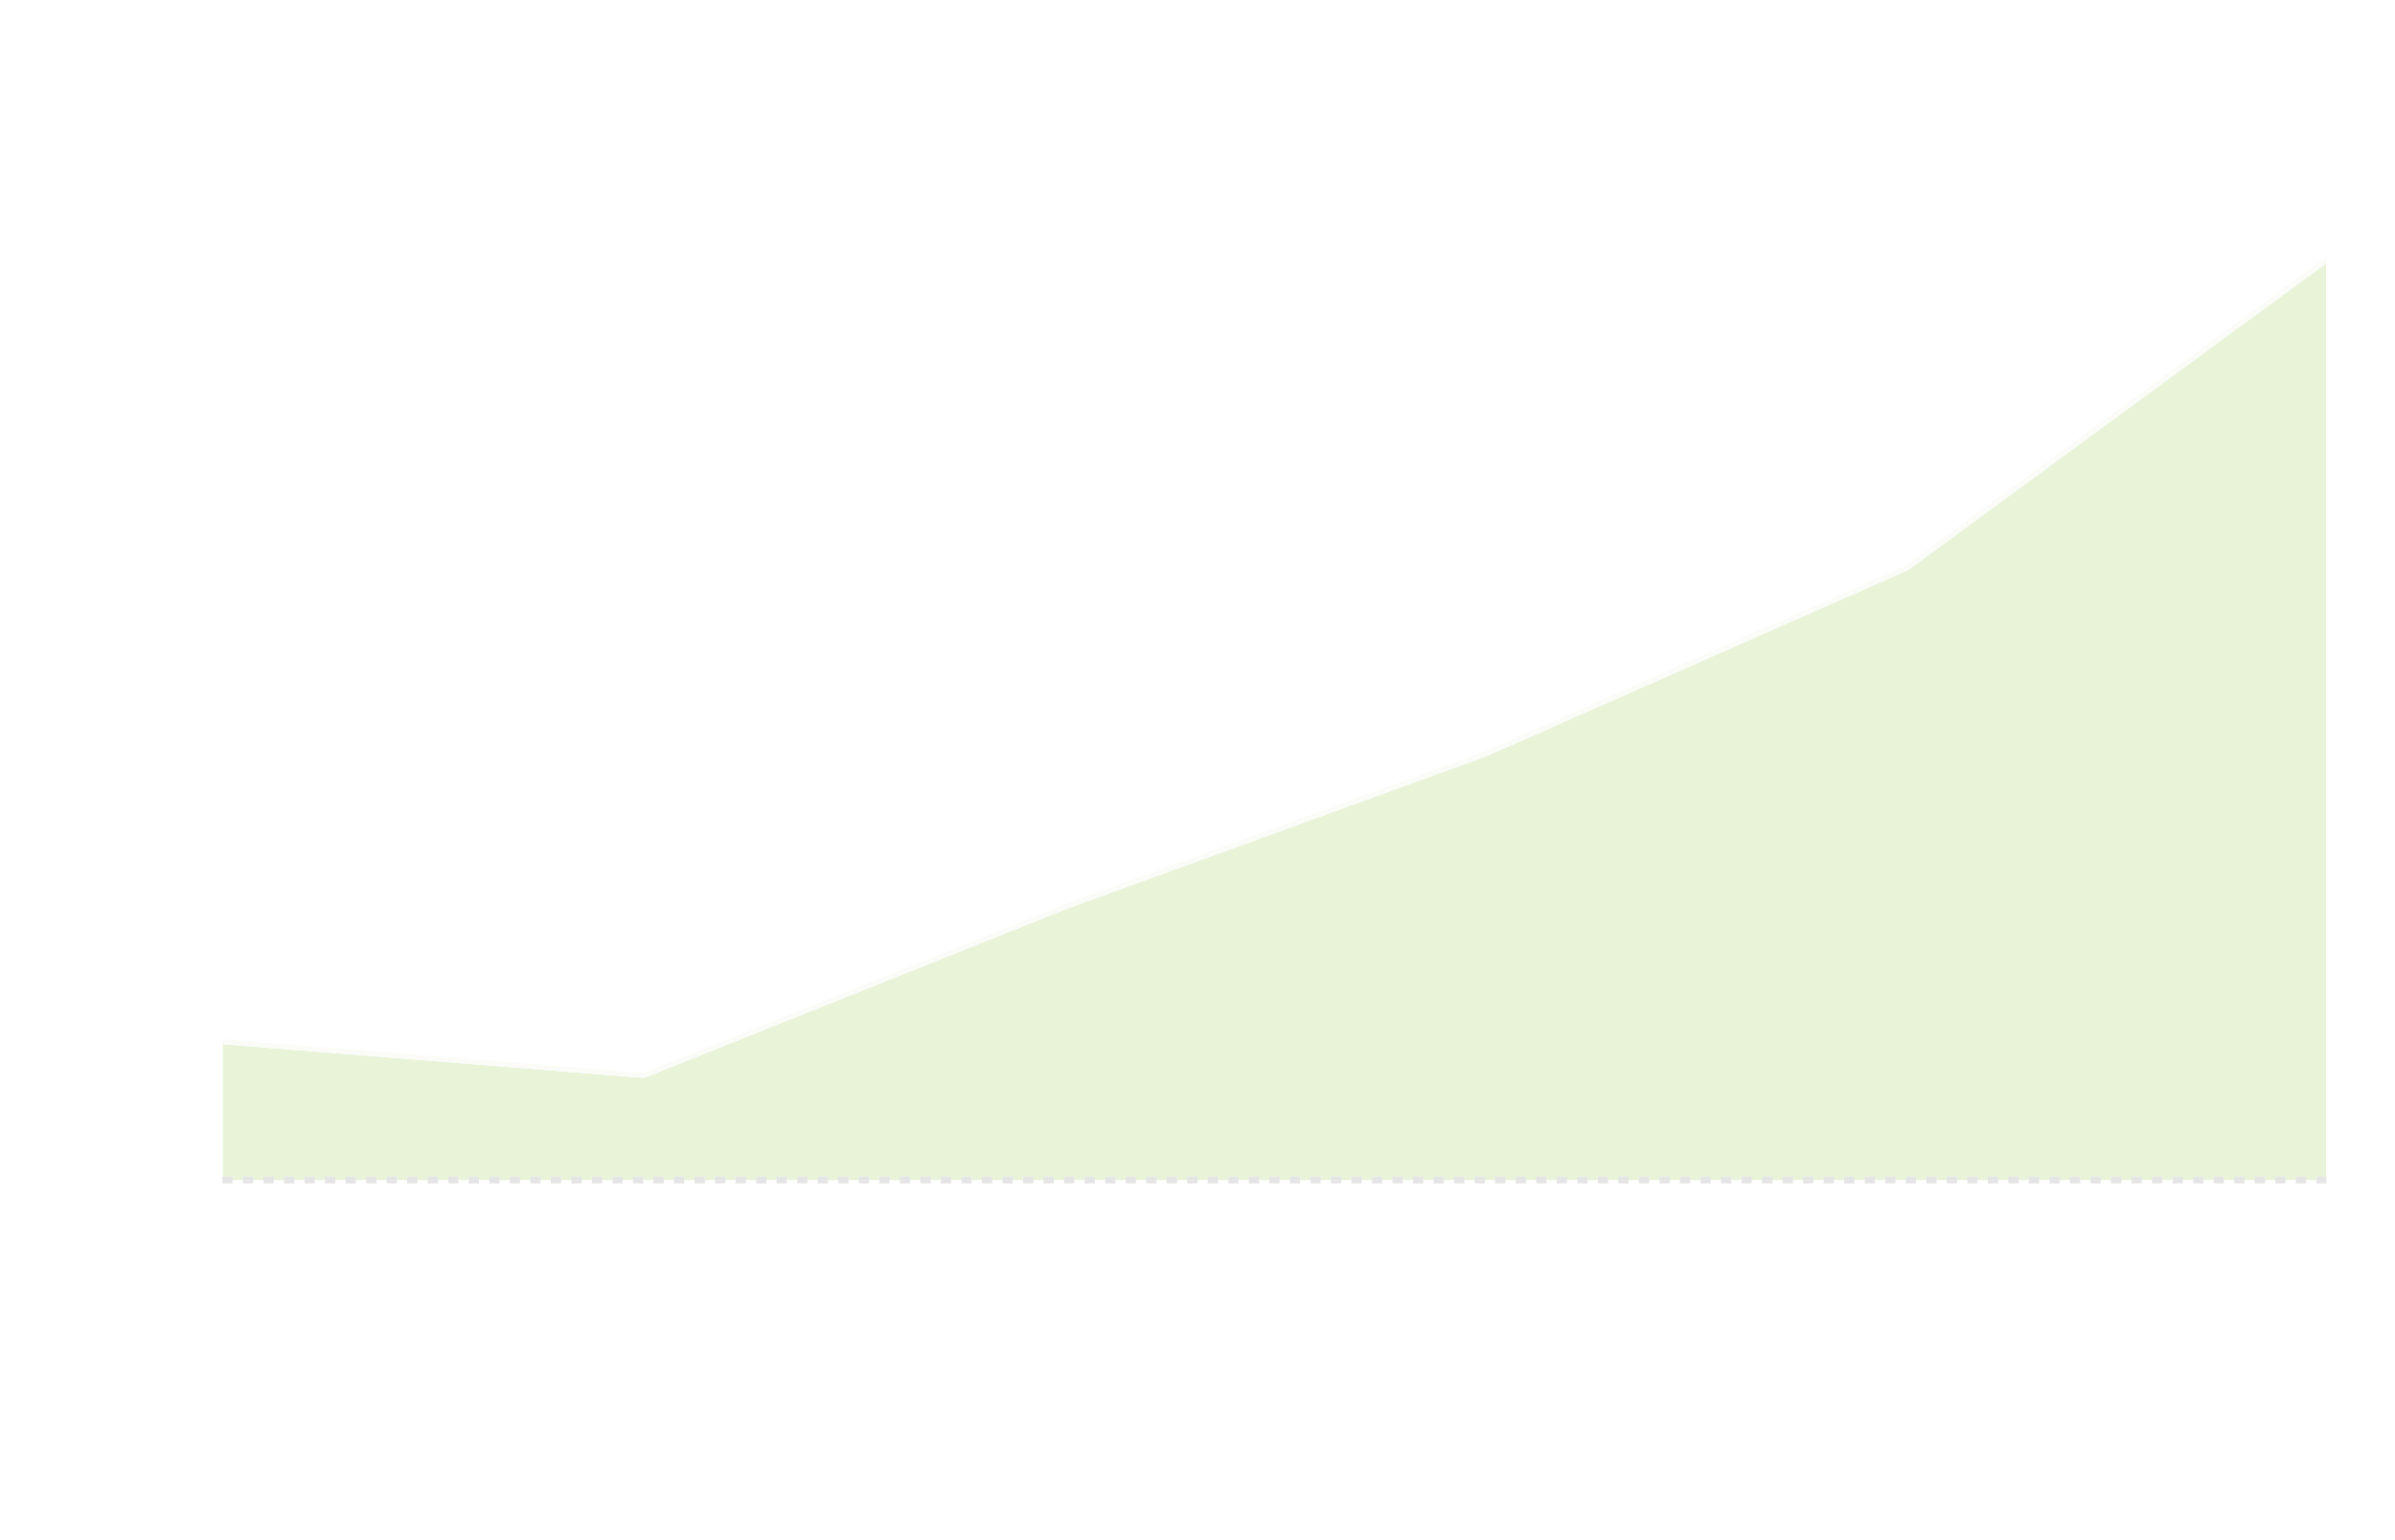
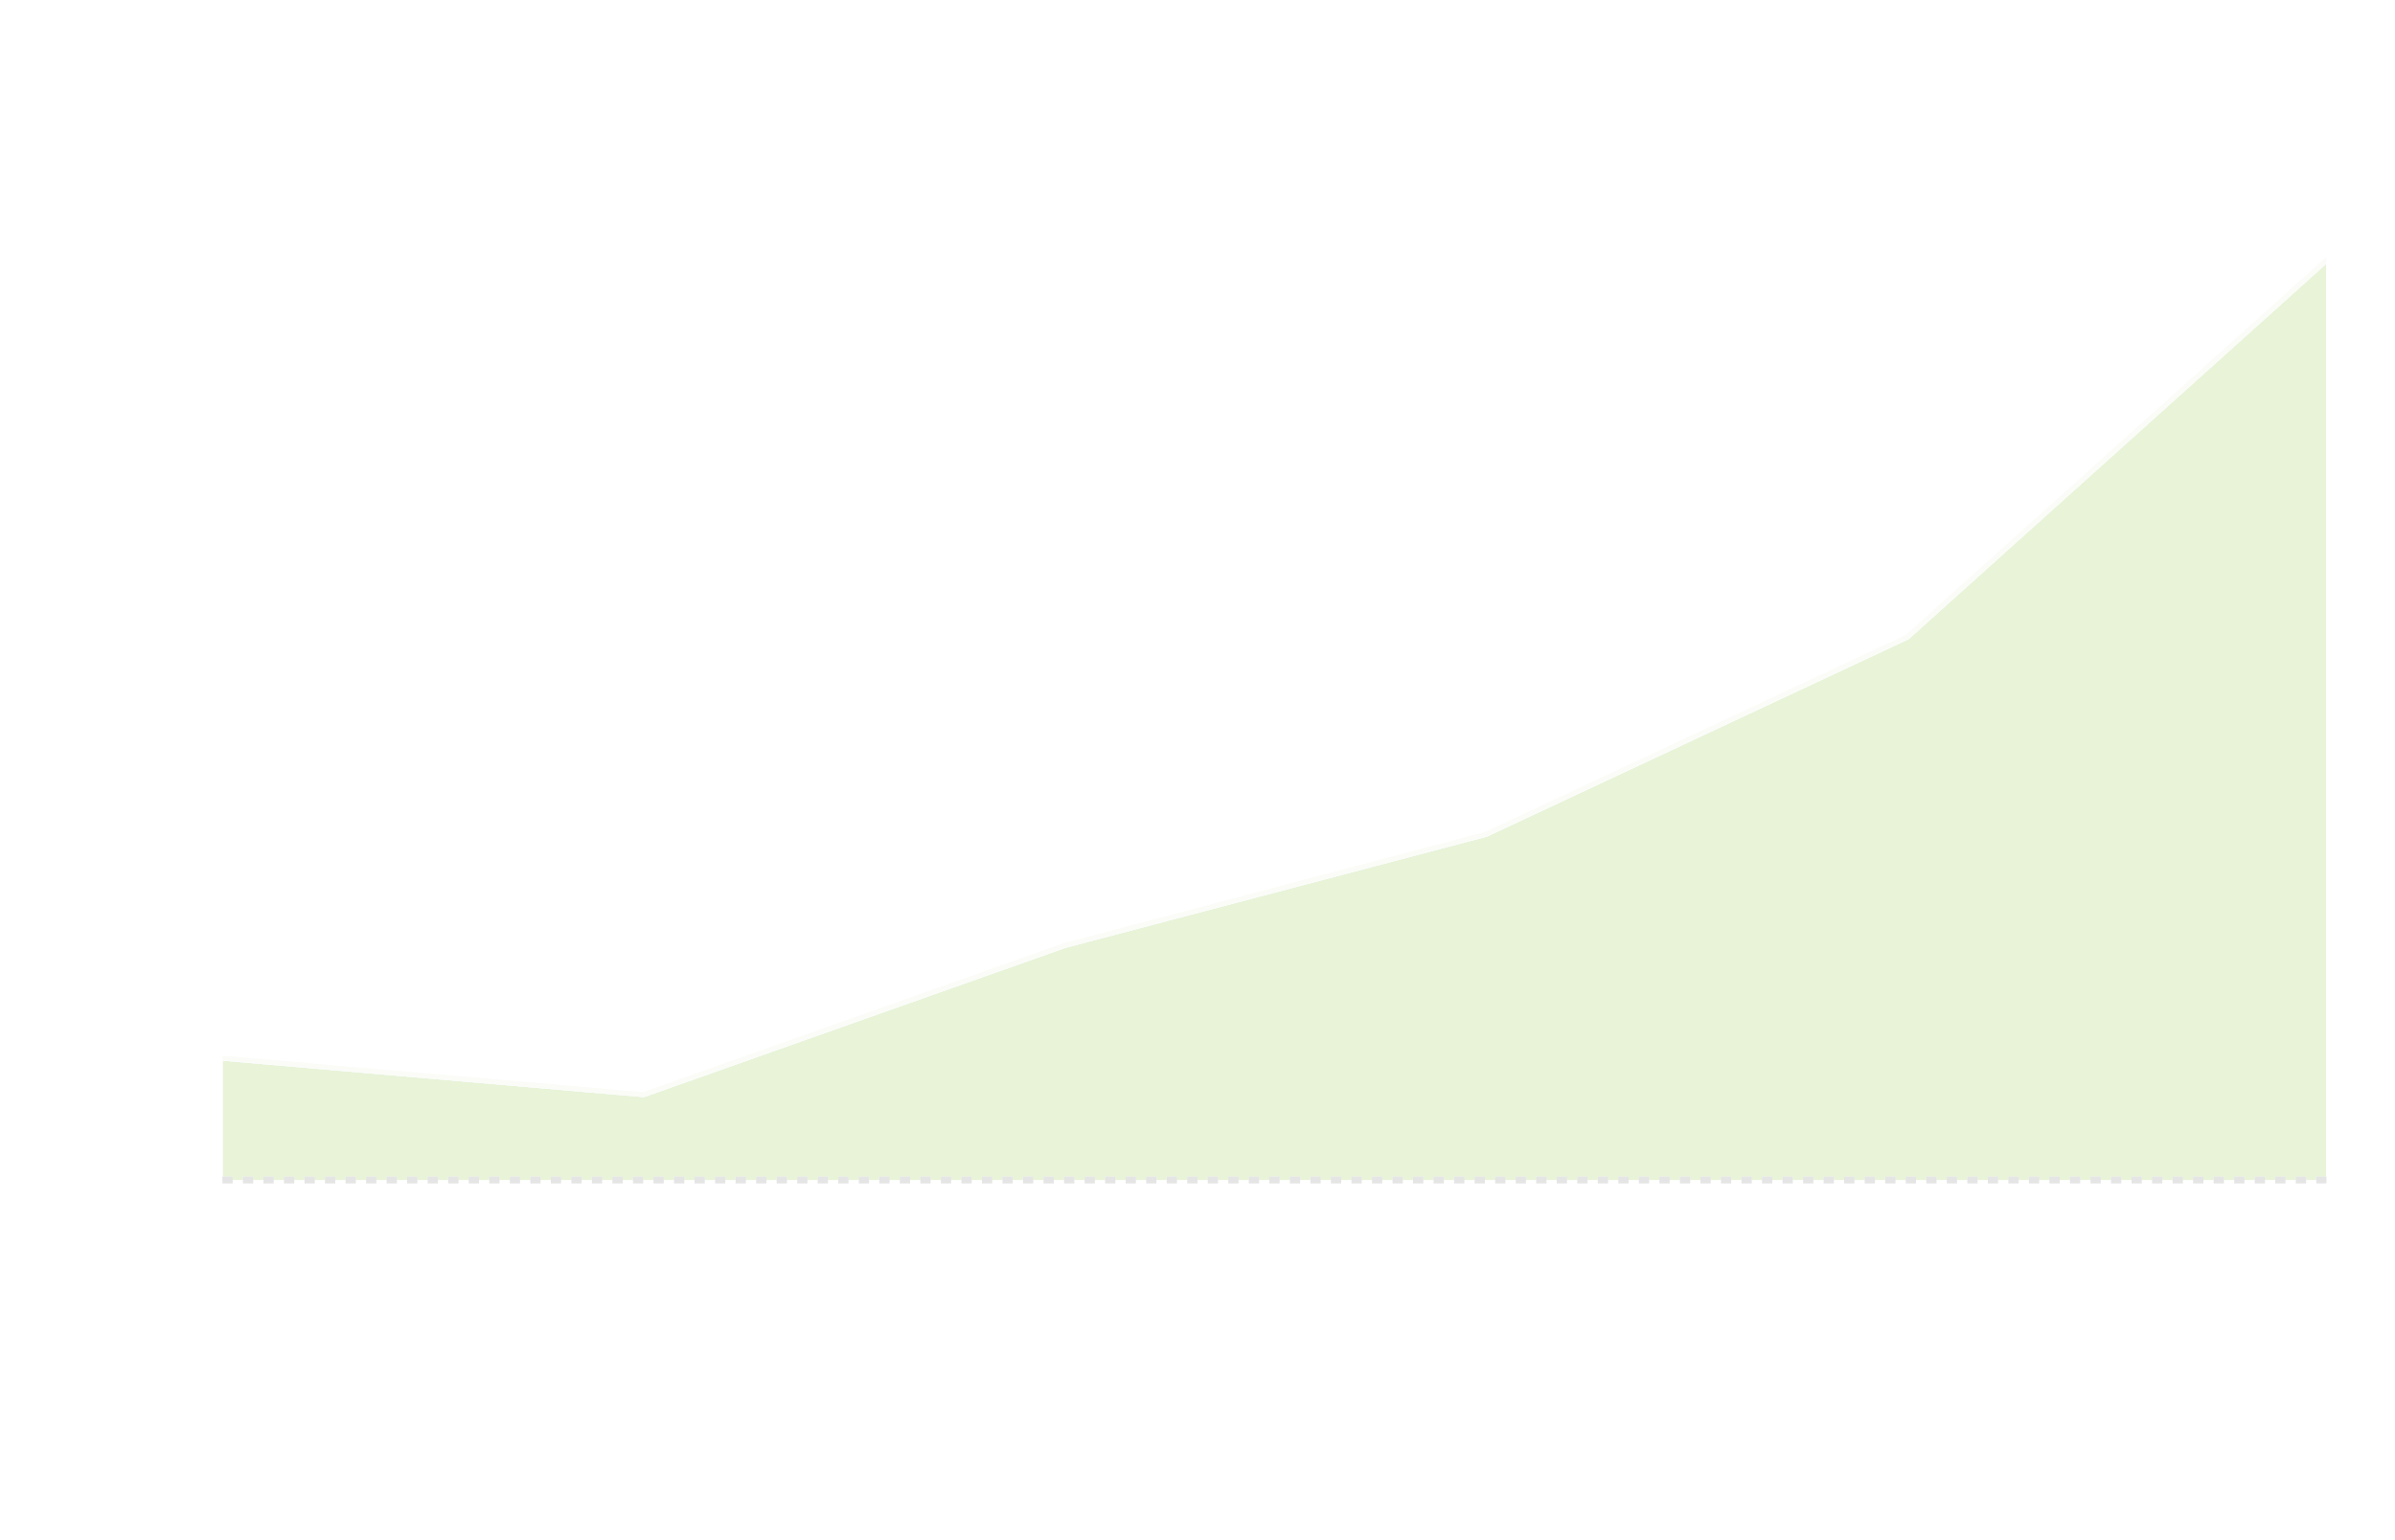
<svg xmlns="http://www.w3.org/2000/svg" class="main-svg" width="700" height="450" style="" viewBox="0 0 700 450">
-   <rect x="0" y="0" width="700" height="450" style="fill: rgb(0, 0, 0); fill-opacity: 0;" />
-   <defs id="defs-49d8e9">
-     <style type="text/css">
+   <style type="text/css">
          svg { filter: invert(100%) hue-rotate(180deg); background-color: transparent !important; }
          image { filter: invert(100%) hue-rotate(180deg) saturate(1.25); }
      </style>
+   <rect x="0" y="0" width="700" height="450" style="fill: rgb(0, 0, 0); fill-opacity: 0;" />
+   <defs id="defs-dfb85d">
    <g class="clips">
-       <clipPath id="clip49d8e9xyplot" class="plotclip">
+       <clipPath id="clipdfb85dxyplot" class="plotclip">
        <rect width="615" height="300" />
      </clipPath>
-       <clipPath class="axesclip" id="clip49d8e9x">
+       <clipPath class="axesclip" id="clipdfb85dx">
        <rect x="65" y="0" width="615" height="450" />
      </clipPath>
-       <clipPath class="axesclip" id="clip49d8e9y">
+       <clipPath class="axesclip" id="clipdfb85dy">
        <rect x="0" y="60" width="700" height="300" />
      </clipPath>
-       <clipPath class="axesclip" id="clip49d8e9xy">
+       <clipPath class="axesclip" id="clipdfb85dxy">
        <rect x="65" y="60" width="615" height="300" />
      </clipPath>
    </g>
    <g class="gradients" />
    <g class="patterns" />
  </defs>
  <g class="bglayer">
    <rect class="bg" x="65" y="60" width="615" height="300" style="fill: rgb(0, 0, 0); fill-opacity: 0; stroke-width: 0;" />
  </g>
  <g class="layer-below">
    <g class="imagelayer" />
    <g class="shapelayer" />
  </g>
  <g class="cartesianlayer">
    <g class="subplot xy">
      <g class="layer-subplot">
        <g class="shapelayer" />
        <g class="imagelayer" />
      </g>
      <g class="minor-gridlayer">
        <g class="x" />
        <g class="y" />
      </g>
      <g class="gridlayer">
        <g class="x" />
        <g class="y" />
      </g>
      <g class="zerolinelayer" />
      <g class="layer-between">
        <g class="shapelayer" />
        <g class="imagelayer" />
      </g>
      <path class="xlines-below" />
      <path class="ylines-below" />
      <g class="overlines-below" />
      <g class="xaxislayer-below" />
      <g class="yaxislayer-below" />
      <g class="overaxes-below" />
      <g class="overplot">
-         <g class="xy" transform="translate(65,60)" clip-path="url(#clip49d8e9xyplot)">
+         <g class="xy" transform="translate(65,60)" clip-path="url(#clipdfb85dxyplot)">
          <g class="scatterlayer mlayer">
-             <g class="trace scatter trace95d349" style="stroke-miterlimit: 2; opacity: 1;">
+             <g class="trace scatter trace67a516" style="stroke-miterlimit: 2; opacity: 1;">
              <g class="fills" />
              <g class="errorbars" />
              <g class="lines">
-                 <path class="js-line" d="M0,243.74L123,253.6L246,204.39L369,159.63L492,105.29L615,15" style="vector-effect: none; fill: none; stroke: rgb(0, 0, 0); stroke-opacity: 1; stroke-width: 3px; opacity: 1;" />
+                 <path class="js-line" d="M0,248.58L123,259.23L246,215.66L369,183.2L492,125.6L615,15" style="vector-effect: none; fill: none; stroke: rgb(0, 0, 0); stroke-opacity: 1; stroke-width: 3px; opacity: 1;" />
              </g>
              <g class="points" />
              <g class="text" />
            </g>
-             <g class="trace scatter tracee0c670" style="stroke-miterlimit: 2; opacity: 1;">
+             <g class="trace scatter trace555cb8" style="stroke-miterlimit: 2; opacity: 1;">
              <g class="fills">
                <g>
-                   <path class="js-fill" d="M0,243.74L123,253.6L246,204.39L369,159.63L492,105.29L615,15L615,285L0,285Z" style="fill: rgb(139, 196, 59); fill-opacity: 0.25; stroke-width: 0;" />
+                   <path class="js-fill" d="M0,248.58L123,259.23L246,215.66L369,183.2L492,125.6L615,15L615,285L0,285Z" style="fill: rgb(139, 196, 59); fill-opacity: 0.25; stroke-width: 0;" />
                </g>
              </g>
              <g class="errorbars" />
              <g class="lines">
-                 <path class="js-line" d="M0,243.74L123,253.6L246,204.39L369,159.63L492,105.29L615,15L615,285L0,285" style="vector-effect: none; fill: none; stroke: rgb(239, 85, 59); stroke-opacity: 1; stroke-width: 0px; opacity: 1;" />
+                 <path class="js-line" d="M0,248.58L123,259.23L246,215.66L369,183.2L492,125.6L615,15L615,285L0,285" style="vector-effect: none; fill: none; stroke: rgb(239, 85, 59); stroke-opacity: 1; stroke-width: 0px; opacity: 1;" />
              </g>
              <g class="points" />
              <g class="text" />
            </g>
          </g>
        </g>
      </g>
      <path class="xlines-above crisp" d="M64,360.5H681M64,59.5H681" style="fill: none; stroke-width: 1px; stroke: rgb(0, 0, 0); stroke-opacity: 1;" />
      <path class="ylines-above crisp" d="M64.5,60V360M680.5,60V360" style="fill: none; stroke-width: 1px; stroke: rgb(0, 0, 0); stroke-opacity: 1;" />
      <g class="overlines-above" />
      <g class="xaxislayer-above">
        <path class="xtick ticks crisp" d="M0,361v5" transform="translate(65,0)" style="stroke: rgb(0, 0, 0); stroke-opacity: 1; stroke-width: 1px;" />
        <path class="xtick ticks crisp" d="M0,361v5" transform="translate(188,0)" style="stroke: rgb(0, 0, 0); stroke-opacity: 1; stroke-width: 1px;" />
        <path class="xtick ticks crisp" d="M0,361v5" transform="translate(311,0)" style="stroke: rgb(0, 0, 0); stroke-opacity: 1; stroke-width: 1px;" />
        <path class="xtick ticks crisp" d="M0,361v5" transform="translate(434,0)" style="stroke: rgb(0, 0, 0); stroke-opacity: 1; stroke-width: 1px;" />
        <path class="xtick ticks crisp" d="M0,361v5" transform="translate(557,0)" style="stroke: rgb(0, 0, 0); stroke-opacity: 1; stroke-width: 1px;" />
        <path class="xtick ticks crisp" d="M0,361v5" transform="translate(680,0)" style="stroke: rgb(0, 0, 0); stroke-opacity: 1; stroke-width: 1px;" />
        <g class="xtick">
          <text text-anchor="middle" x="0" y="380.4" transform="translate(65,0)" style="font-family: 'Open Sans', verdana, arial, sans-serif; font-size: 12px; fill: rgb(0, 0, 0); fill-opacity: 1; white-space: pre; opacity: 1;">1</text>
        </g>
        <g class="xtick">
          <text text-anchor="middle" x="0" y="380.4" style="font-family: 'Open Sans', verdana, arial, sans-serif; font-size: 12px; fill: rgb(0, 0, 0); fill-opacity: 1; white-space: pre; opacity: 1;" transform="translate(188,0)">2</text>
        </g>
        <g class="xtick">
          <text text-anchor="middle" x="0" y="380.4" style="font-family: 'Open Sans', verdana, arial, sans-serif; font-size: 12px; fill: rgb(0, 0, 0); fill-opacity: 1; white-space: pre; opacity: 1;" transform="translate(311,0)">3</text>
        </g>
        <g class="xtick">
          <text text-anchor="middle" x="0" y="380.4" style="font-family: 'Open Sans', verdana, arial, sans-serif; font-size: 12px; fill: rgb(0, 0, 0); fill-opacity: 1; white-space: pre; opacity: 1;" transform="translate(434,0)">4</text>
        </g>
        <g class="xtick">
          <text text-anchor="middle" x="0" y="380.4" style="font-family: 'Open Sans', verdana, arial, sans-serif; font-size: 12px; fill: rgb(0, 0, 0); fill-opacity: 1; white-space: pre; opacity: 1;" transform="translate(557,0)">5</text>
        </g>
        <g class="xtick">
          <text text-anchor="middle" x="0" y="380.4" style="font-family: 'Open Sans', verdana, arial, sans-serif; font-size: 12px; fill: rgb(0, 0, 0); fill-opacity: 1; white-space: pre; opacity: 1;" transform="translate(680,0)">6</text>
        </g>
      </g>
      <g class="yaxislayer-above">
-         <path class="ytick ticks crisp" d="M64,0h-5" transform="translate(0,346.42)" style="stroke: rgb(0, 0, 0); stroke-opacity: 1; stroke-width: 1px;" />
-         <path class="ytick ticks crisp" d="M64,0h-5" transform="translate(0,275.66)" style="stroke: rgb(0, 0, 0); stroke-opacity: 1; stroke-width: 1px;" />
-         <path class="ytick ticks crisp" d="M64,0h-5" transform="translate(0,204.91)" style="stroke: rgb(0, 0, 0); stroke-opacity: 1; stroke-width: 1px;" />
-         <path class="ytick ticks crisp" d="M64,0h-5" transform="translate(0,134.16)" style="stroke: rgb(0, 0, 0); stroke-opacity: 1; stroke-width: 1px;" />
-         <path class="ytick ticks crisp" d="M64,0h-5" transform="translate(0,63.4)" style="stroke: rgb(0, 0, 0); stroke-opacity: 1; stroke-width: 1px;" />
+         <path class="ytick ticks crisp" d="M64,0h-5" transform="translate(0,345.84)" style="stroke: rgb(0, 0, 0); stroke-opacity: 1; stroke-width: 1px;" />
+         <path class="ytick ticks crisp" d="M64,0h-5" transform="translate(0,304.05)" style="stroke: rgb(0, 0, 0); stroke-opacity: 1; stroke-width: 1px;" />
+         <path class="ytick ticks crisp" d="M64,0h-5" transform="translate(0,262.27)" style="stroke: rgb(0, 0, 0); stroke-opacity: 1; stroke-width: 1px;" />
+         <path class="ytick ticks crisp" d="M64,0h-5" transform="translate(0,220.49)" style="stroke: rgb(0, 0, 0); stroke-opacity: 1; stroke-width: 1px;" />
+         <path class="ytick ticks crisp" d="M64,0h-5" transform="translate(0,178.71)" style="stroke: rgb(0, 0, 0); stroke-opacity: 1; stroke-width: 1px;" />
+         <path class="ytick ticks crisp" d="M64,0h-5" transform="translate(0,136.93)" style="stroke: rgb(0, 0, 0); stroke-opacity: 1; stroke-width: 1px;" />
+         <path class="ytick ticks crisp" d="M64,0h-5" transform="translate(0,95.15)" style="stroke: rgb(0, 0, 0); stroke-opacity: 1; stroke-width: 1px;" />
        <g class="ytick">
-           <text text-anchor="end" x="56.6" y="4.2" transform="translate(0,346.42)" style="font-family: 'Open Sans', verdana, arial, sans-serif; font-size: 12px; fill: rgb(0, 0, 0); fill-opacity: 1; white-space: pre; opacity: 1;">0</text>
+           <text text-anchor="end" x="56.6" y="4.2" transform="translate(0,345.84)" style="font-family: 'Open Sans', verdana, arial, sans-serif; font-size: 12px; fill: rgb(0, 0, 0); fill-opacity: 1; white-space: pre; opacity: 1;">0</text>
        </g>
        <g class="ytick">
-           <text text-anchor="end" x="56.6" y="4.2" style="font-family: 'Open Sans', verdana, arial, sans-serif; font-size: 12px; fill: rgb(0, 0, 0); fill-opacity: 1; white-space: pre; opacity: 1;" transform="translate(0,275.66)">50</text>
+           <text text-anchor="end" x="56.6" y="4.2" style="font-family: 'Open Sans', verdana, arial, sans-serif; font-size: 12px; fill: rgb(0, 0, 0); fill-opacity: 1; white-space: pre; opacity: 1;" transform="translate(0,304.05)">50</text>
        </g>
        <g class="ytick">
-           <text text-anchor="end" x="56.6" y="4.2" style="font-family: 'Open Sans', verdana, arial, sans-serif; font-size: 12px; fill: rgb(0, 0, 0); fill-opacity: 1; white-space: pre; opacity: 1;" transform="translate(0,204.91)">100</text>
+           <text text-anchor="end" x="56.6" y="4.2" style="font-family: 'Open Sans', verdana, arial, sans-serif; font-size: 12px; fill: rgb(0, 0, 0); fill-opacity: 1; white-space: pre; opacity: 1;" transform="translate(0,262.27)">100</text>
        </g>
        <g class="ytick">
-           <text text-anchor="end" x="56.6" y="4.2" style="font-family: 'Open Sans', verdana, arial, sans-serif; font-size: 12px; fill: rgb(0, 0, 0); fill-opacity: 1; white-space: pre; opacity: 1;" transform="translate(0,134.16)">150</text>
+           <text text-anchor="end" x="56.6" y="4.2" style="font-family: 'Open Sans', verdana, arial, sans-serif; font-size: 12px; fill: rgb(0, 0, 0); fill-opacity: 1; white-space: pre; opacity: 1;" transform="translate(0,220.49)">150</text>
        </g>
        <g class="ytick">
-           <text text-anchor="end" x="56.6" y="4.2" style="font-family: 'Open Sans', verdana, arial, sans-serif; font-size: 12px; fill: rgb(0, 0, 0); fill-opacity: 1; white-space: pre; opacity: 1;" transform="translate(0,63.4)">200</text>
+           <text text-anchor="end" x="56.6" y="4.2" style="font-family: 'Open Sans', verdana, arial, sans-serif; font-size: 12px; fill: rgb(0, 0, 0); fill-opacity: 1; white-space: pre; opacity: 1;" transform="translate(0,178.71)">200</text>
+         </g>
+         <g class="ytick">
+           <text text-anchor="end" x="56.6" y="4.2" style="font-family: 'Open Sans', verdana, arial, sans-serif; font-size: 12px; fill: rgb(0, 0, 0); fill-opacity: 1; white-space: pre; opacity: 1;" transform="translate(0,136.93)">250</text>
+         </g>
+         <g class="ytick">
+           <text text-anchor="end" x="56.6" y="4.2" style="font-family: 'Open Sans', verdana, arial, sans-serif; font-size: 12px; fill: rgb(0, 0, 0); fill-opacity: 1; white-space: pre; opacity: 1;" transform="translate(0,95.15)">300</text>
        </g>
      </g>
      <g class="overaxes-above" />
    </g>
  </g>
  <g class="polarlayer" />
  <g class="smithlayer" />
  <g class="ternarylayer" />
  <g class="geolayer" />
  <g class="funnelarealayer" />
  <g class="pielayer" />
  <g class="iciclelayer" />
  <g class="treemaplayer" />
  <g class="sunburstlayer" />
  <g class="glimages" />
-   <defs id="topdefs-49d8e9">
+   <defs id="topdefs-dfb85d">
    <g class="clips" />
  </defs>
  <g class="layer-above">
    <g class="imagelayer" />
    <g class="shapelayer">
-       <g class="shape-group" data-index="0" clip-path="url(#clip49d8e9y)">
+       <g class="shape-group" data-index="0" clip-path="url(#clipdfb85dy)">
        <path data-index="0" fill-rule="evenodd" d="M65,345L680,345" style="opacity: 1; stroke: rgb(128, 128, 128); stroke-opacity: 1; fill: rgb(0, 0, 0); fill-opacity: 0; stroke-dasharray: 3px, 3px; stroke-width: 2px;" />
      </g>
    </g>
  </g>
  <g class="infolayer">
    <g class="g-gtitle">
      <text class="gtitle" x="35" y="13.5" text-anchor="start" dy="0.7em" style="opacity: 1; font-family: 'Open Sans', verdana, arial, sans-serif; font-size: 17px; fill: rgb(0, 0, 0); fill-opacity: 1; white-space: pre;">
        <tspan class="line" dy="0em" x="35" y="13.5">InterpN Speedup vs. Scipy</tspan>
        <tspan class="line" dy="1.3em" x="35" y="13.5">Linear, 1 Observation Point</tspan>
      </text>
    </g>
    <g class="g-xtitle">
      <text class="xtitle" x="372.5" y="407.706" text-anchor="middle" style="opacity: 1; font-family: 'Open Sans', verdana, arial, sans-serif; font-size: 14px; fill: rgb(0, 0, 0); fill-opacity: 1; white-space: pre;">Number of Dimensions</text>
    </g>
    <g class="g-ytitle">
      <text class="ytitle" transform="rotate(-90,17.17813,210)" x="17.178" y="210" text-anchor="middle" style="opacity: 1; font-family: 'Open Sans', verdana, arial, sans-serif; font-size: 14px; fill: rgb(0, 0, 0); fill-opacity: 1; white-space: pre;">Speedup vs. Scipy</text>
    </g>
  </g>
</svg>
